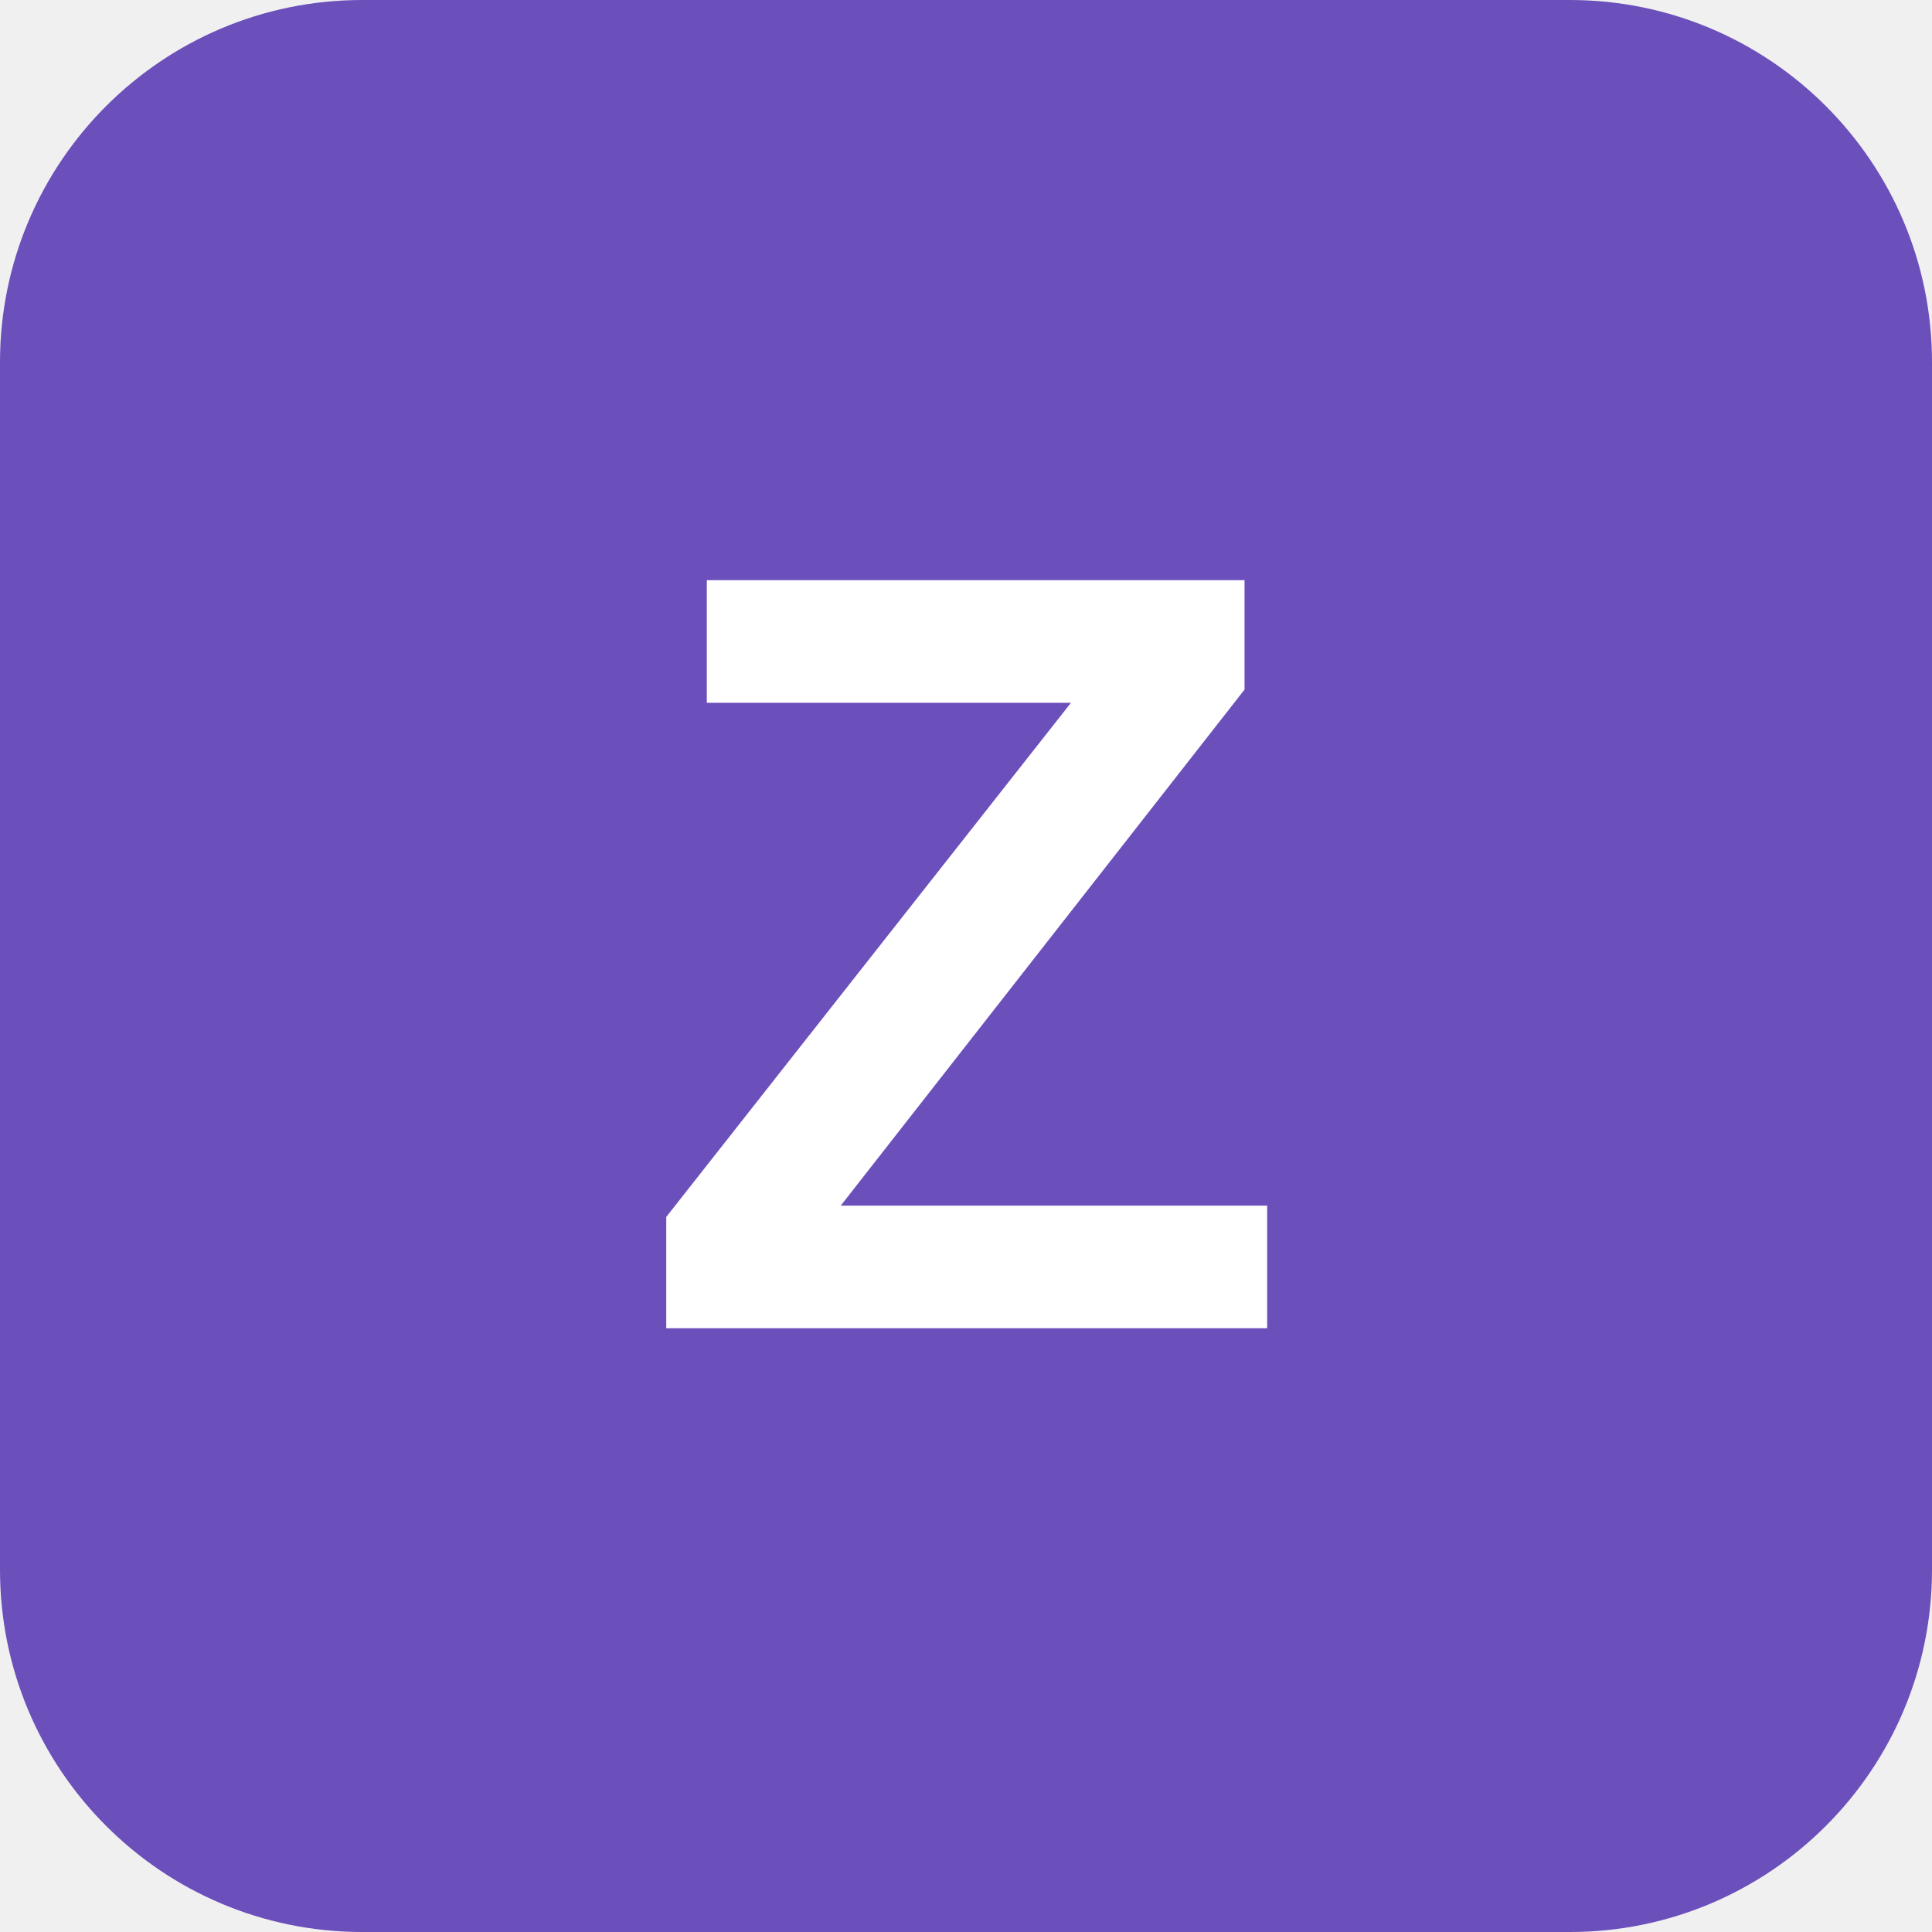
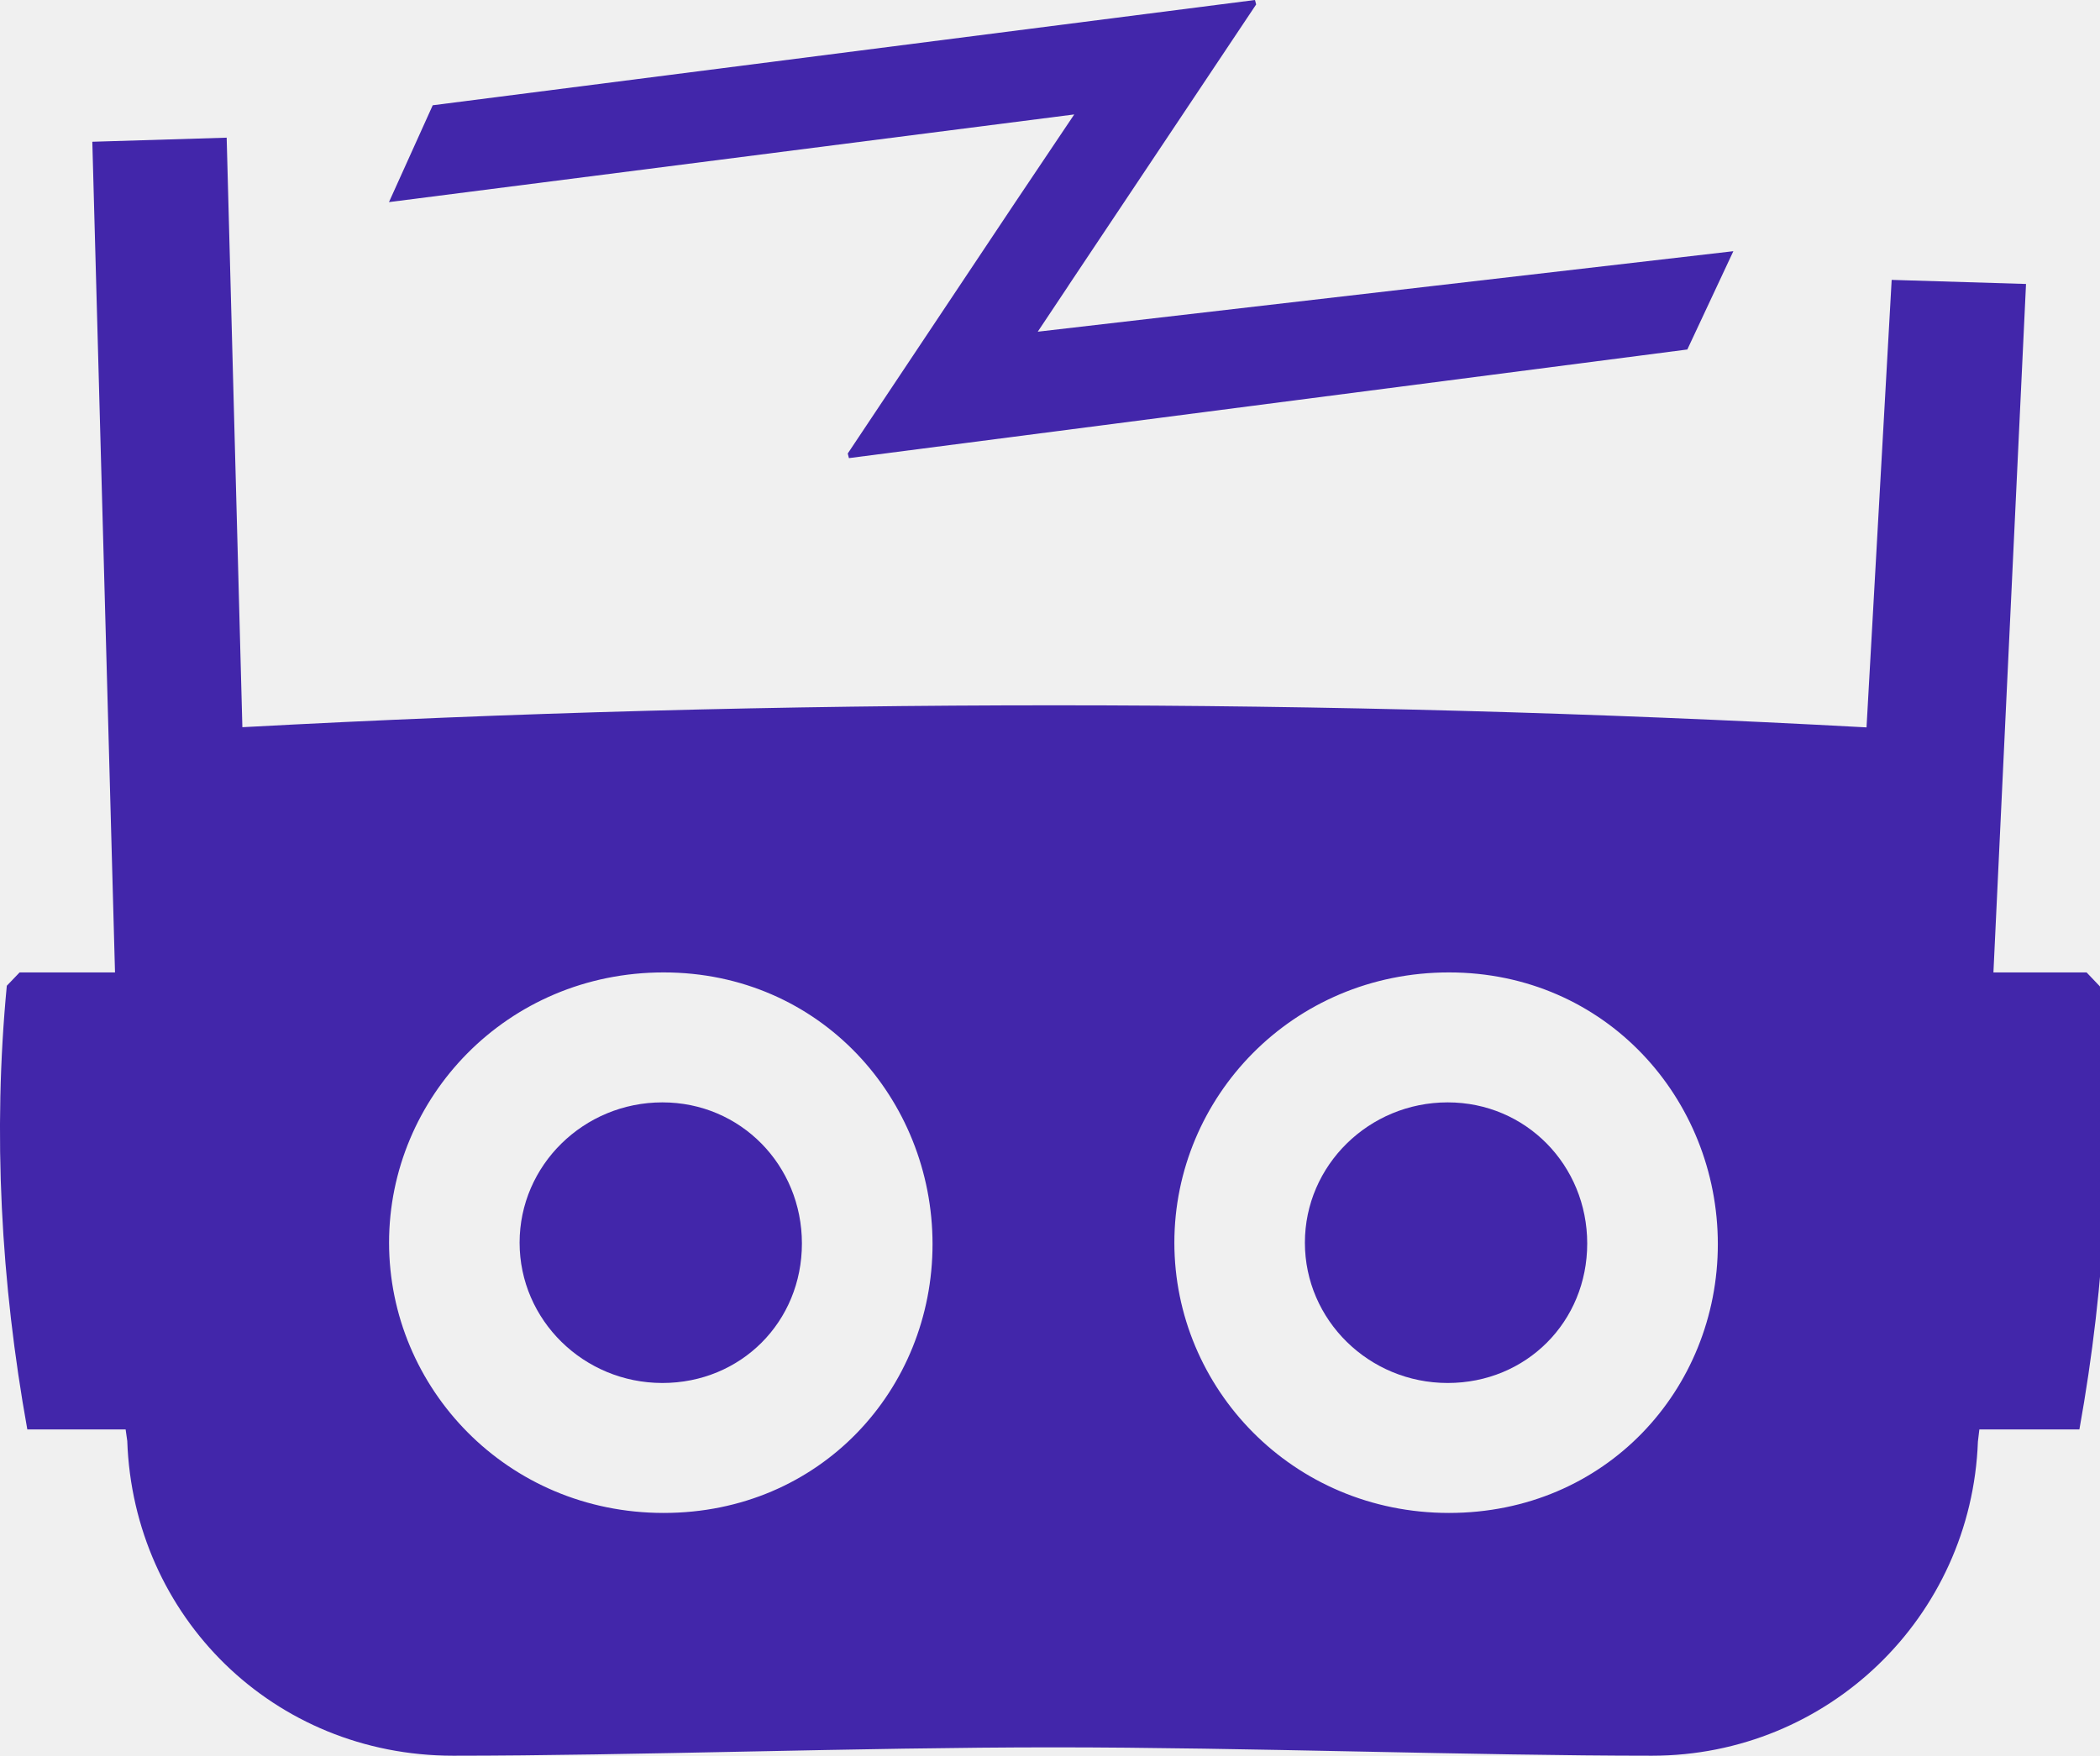
- <svg xmlns="http://www.w3.org/2000/svg" viewBox="0 0 32 32" fill="none">
-   <rect width="32" height="32" rx="6" fill="#6B4FBB" />
-   <text x="16" y="22" font-family="Arial, sans-serif" font-size="18" font-weight="bold" fill="white" text-anchor="middle">Z</text>
+ <svg xmlns="http://www.w3.org/2000/svg" viewBox="0 0 231.34 193.47" fill="none" role="img" aria-label="Zep logo">
+   <g fill="#4226AA">
+     <path d="m231.34,108.7l-1.48-1.55h-10.26l3.59-75.86-14.8-.45-2.77,49.31c-59.6-3.24-119.33-3.24-178.92-.02l-1.73-64.96-14.8.45,2.5,91.53H2.16l-1.41,1.47c-1.55,16.23-.66,32.68,2.26,48.89h10.83l.18,1.27c.67,19.34,16.1,34.68,35.9,34.68s44.86-.92,66.12-.92,46.56.92,65.95.92,35.19-15.29,35.9-34.61l.16-1.34h11.02c2.91-16.19,3.81-32.61,2.26-48.81Zm-158.23,58.01c-17.27,0-30.25-13.78-30.25-29.78s12.99-29.78,30.25-29.78,29.62,13.94,29.62,29.94-12.35,29.62-29.62,29.62Zm86.51,0c-17.27,0-30.25-13.78-30.25-29.78s12.99-29.78,30.25-29.78,29.62,13.94,29.62,29.94-12.35,29.62-29.62,29.62Z" />
+     <polygon points="111.77 22.4 93.39 49.97 93.52 50.48 185.88 38.51 190.95 27.68 114.32 36.55 117.7 31.48 117.7 31.47 138.38 .49 138.25 0 47.67 11.6 42.85 22.27 118.34 12.61 111.77 22.4" />
+     <path d="m72.97,121.47c-8.67,0-15.73,6.93-15.73,15.46s7.06,15.46,15.73,15.46,15.37-6.75,15.37-15.37-6.75-15.55-15.37-15.55Z" />
+     <path d="m159.48,121.47c-8.67,0-15.73,6.93-15.73,15.46s7.06,15.46,15.73,15.46,15.37-6.75,15.37-15.37-6.75-15.55-15.37-15.55Z" />
+   </g>
</svg>
